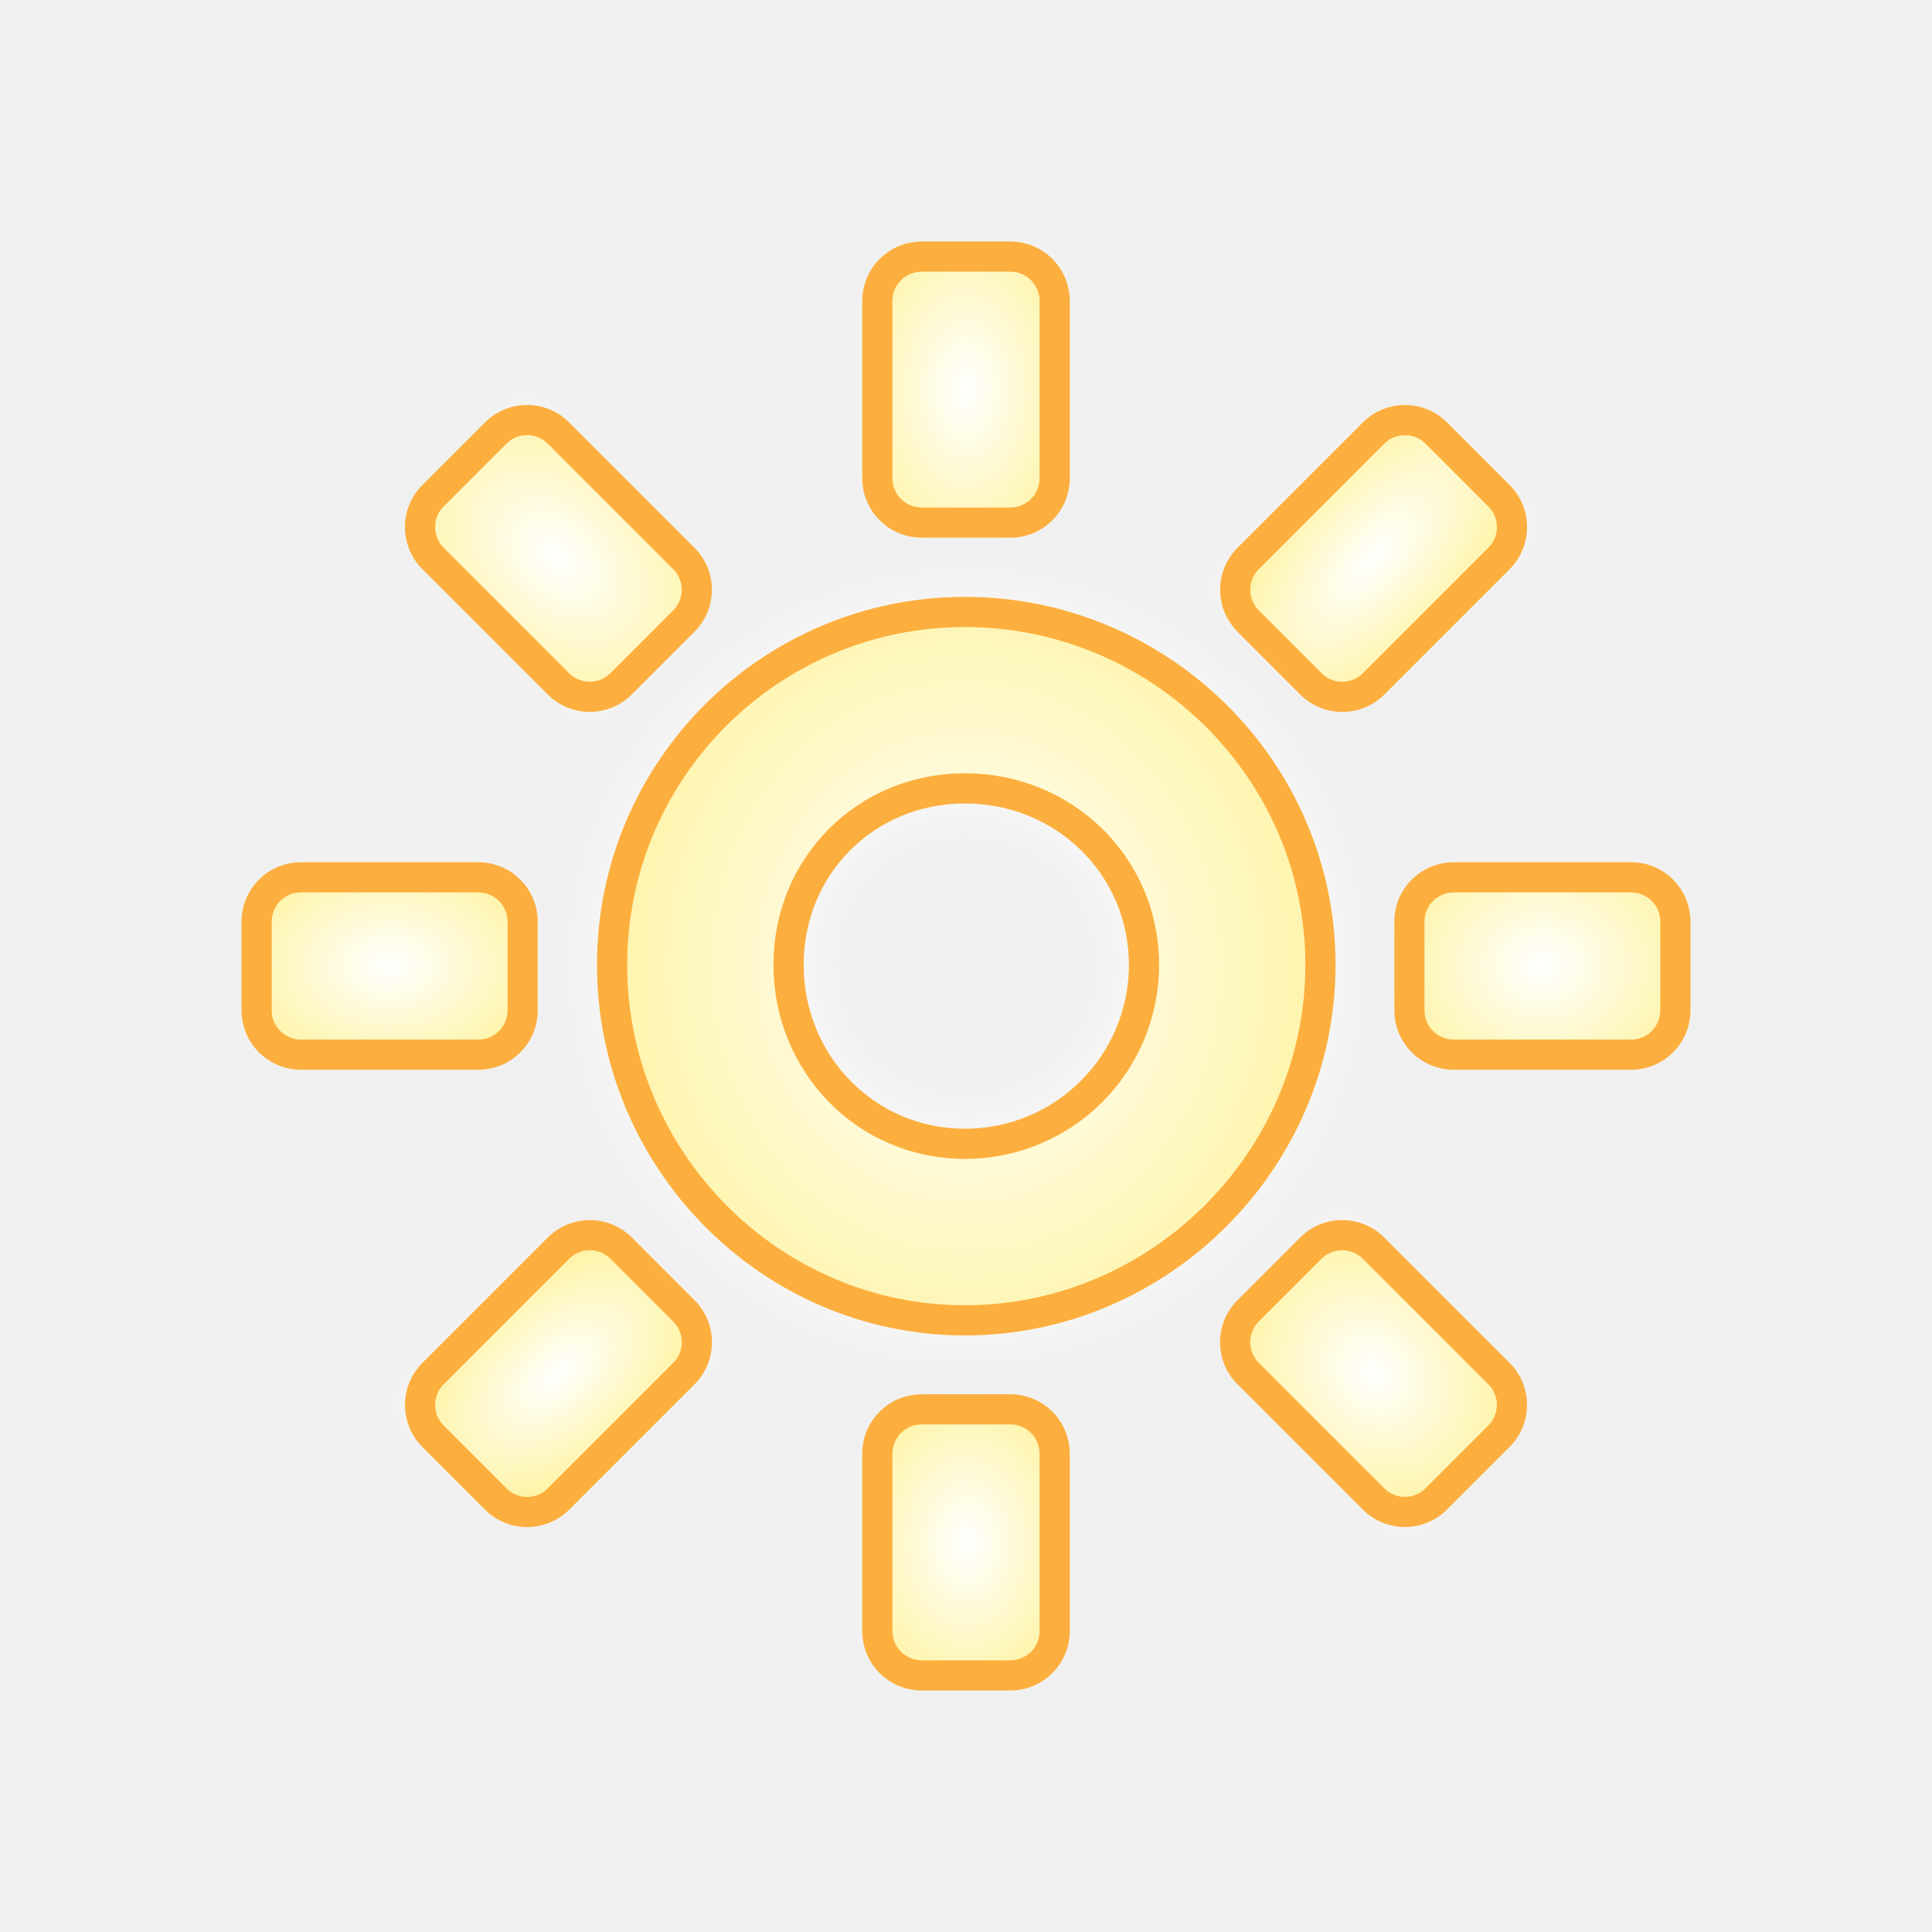
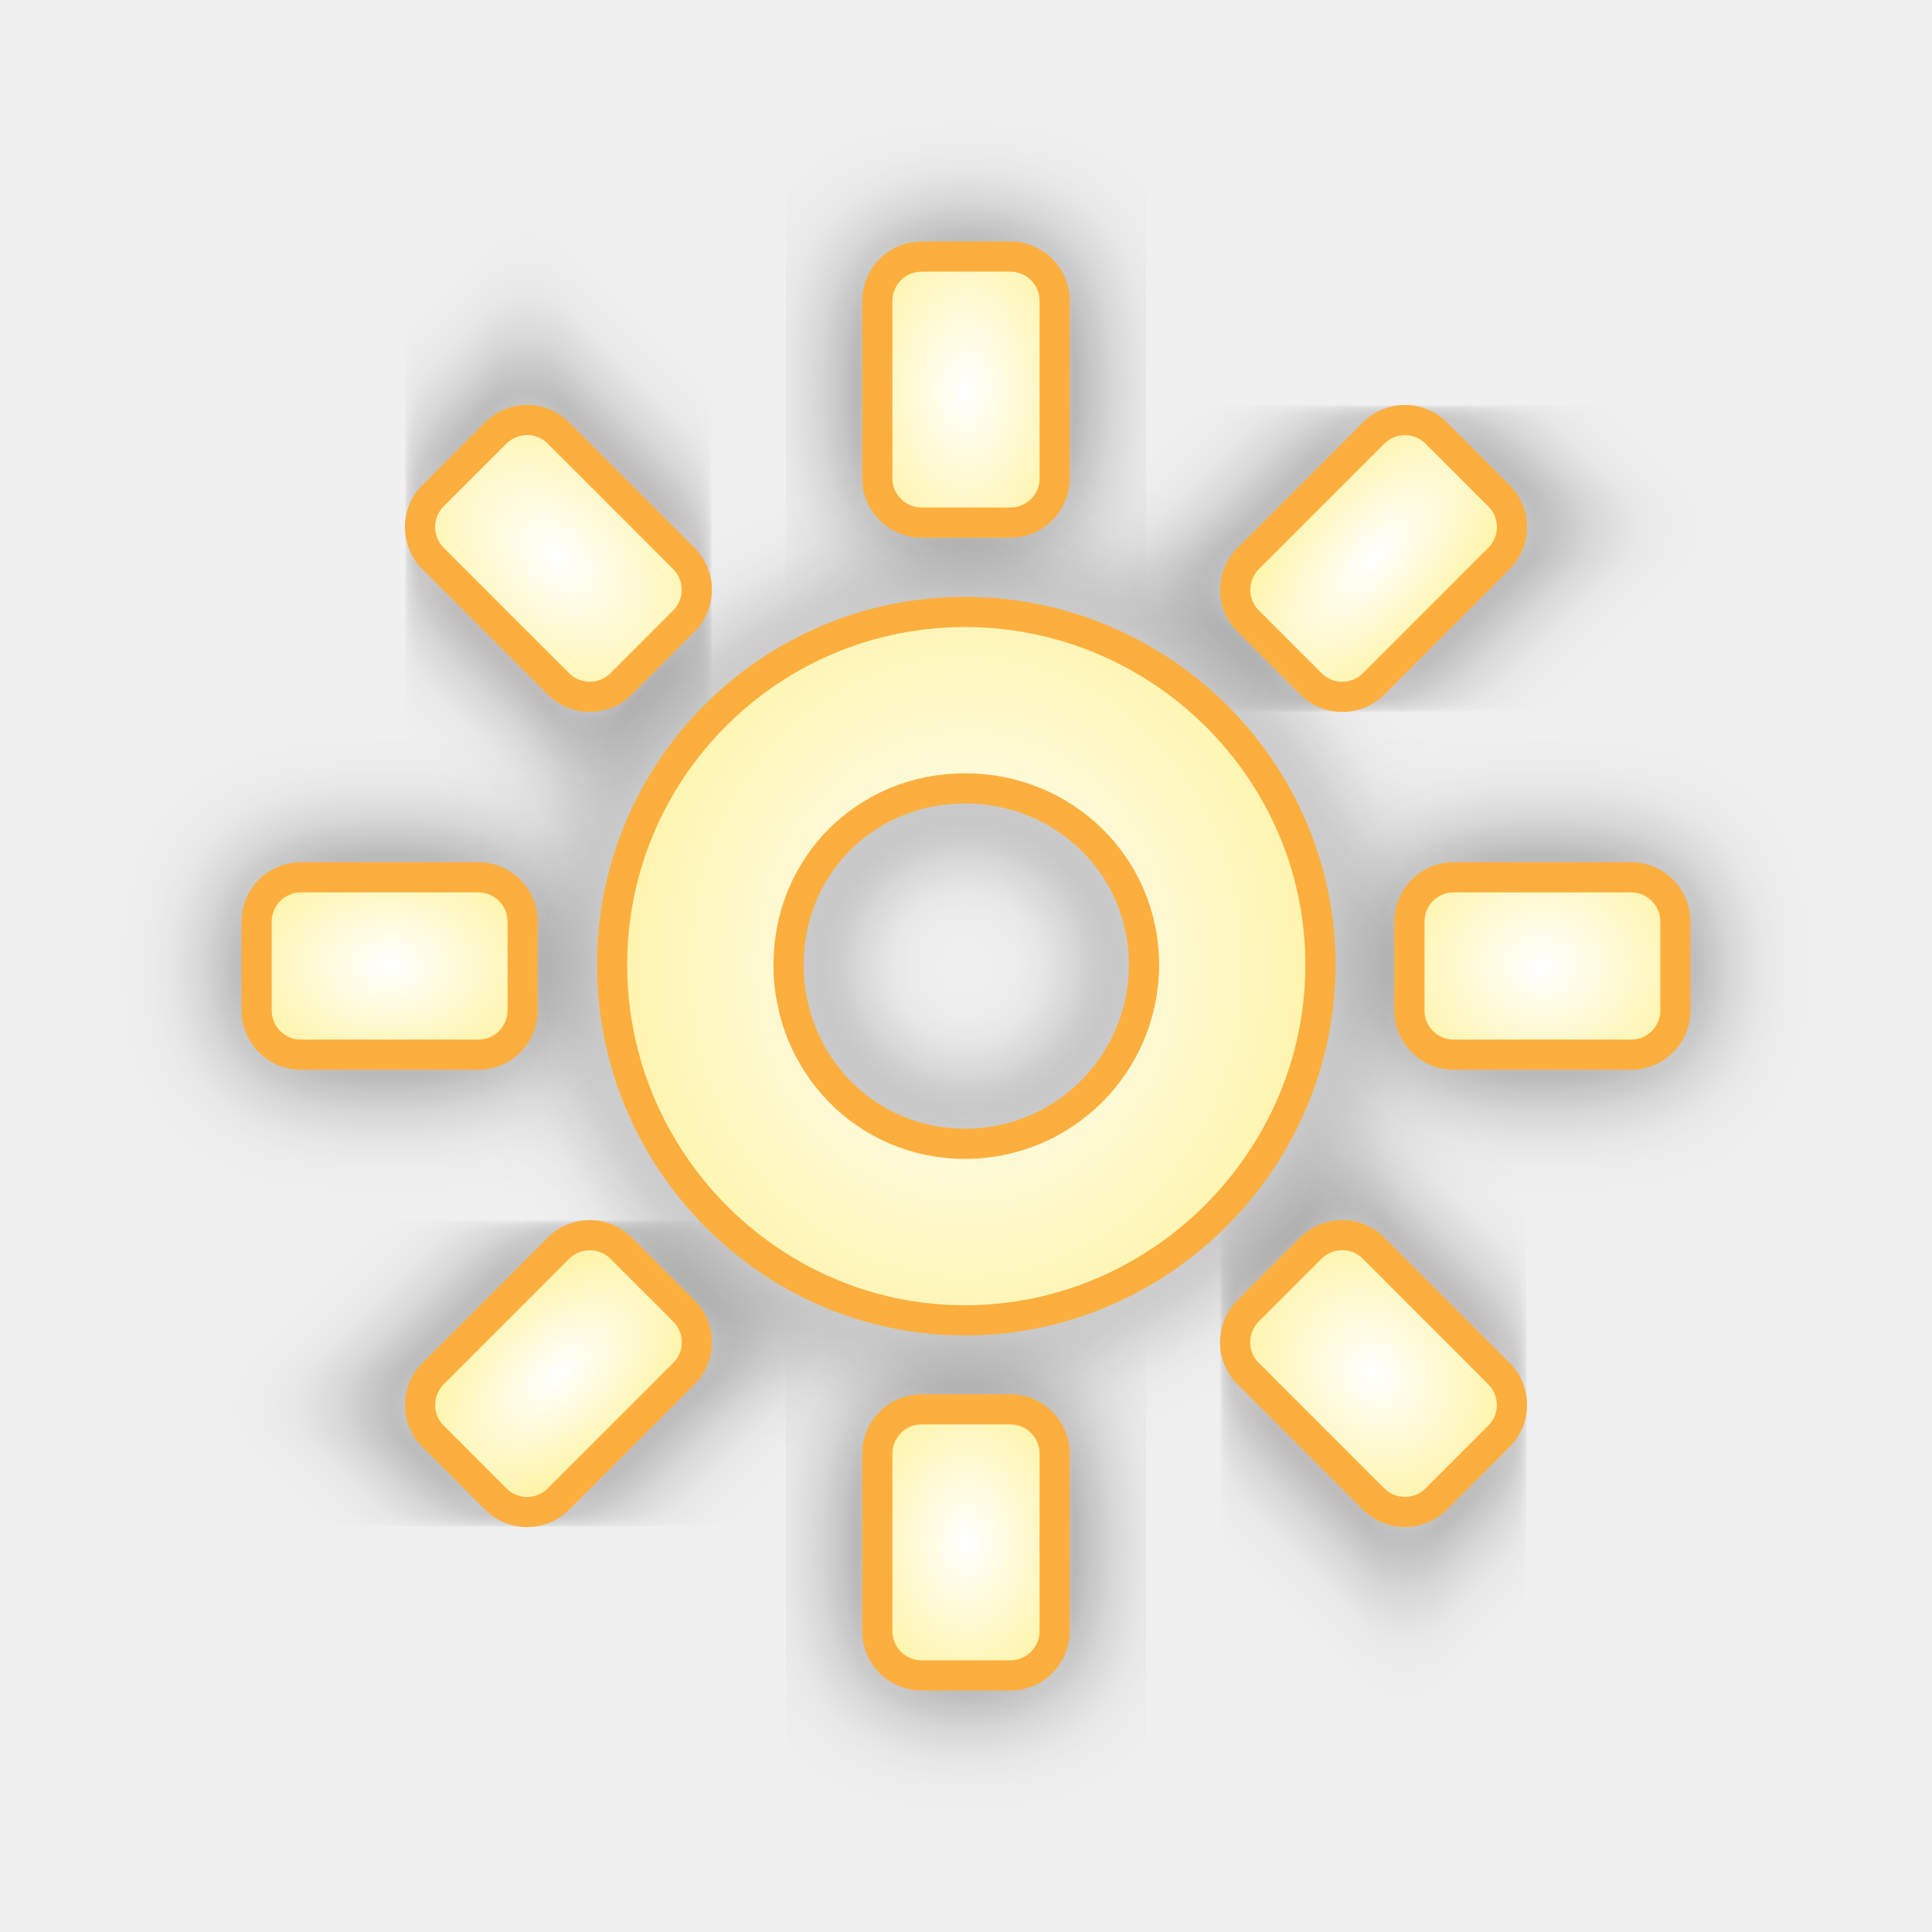
<svg xmlns="http://www.w3.org/2000/svg" xmlns:xlink="http://www.w3.org/1999/xlink" width="32" height="32" id="svg4666" version="1.1">
  <defs id="defs4668">
-     <linearGradient xlink:href="#linearGradient3832" id="linearGradient5872" gradientUnits="userSpaceOnUse" x1="305.5" y1="83.375" x2="305.5" y2="75.624" />
-     <linearGradient id="linearGradient3832">
-       <stop style="stop-color:#babdb6;stop-opacity:1;" offset="0" id="stop3834" />
-       <stop style="stop-color:#babdb6;stop-opacity:0;" offset="1" id="stop3836" />
-     </linearGradient>
-     <clipPath clipPathUnits="userSpaceOnUse" id="clipPath3519">
-       <path id="path3521" d="m 49.053,377.918 c -0.711,0.073 -1.34,0.492 -1.68,1.12 l -14.28,26.383 c -0.172,0.324 -0.255,0.673 -0.249,1.027 1.72e-4,0.011 -3.28e-4,0.021 0,0.031 l 0,2.987 0,0.311 0.062,0 c 0.045,0.26 0.109,0.513 0.249,0.747 0.388,0.649 1.08,1.054 1.836,1.058 l 220.863,0 c 0.765,0.002 1.477,-0.399 1.867,-1.058 0.137,-0.232 0.206,-0.489 0.249,-0.747 0.049,-0.291 0.062,-0.871 0.062,-0.871 l 0,-2.084 c 0,-0.492 -0.035,-0.987 -0.28,-1.431 L 242.911,379.007 c -0.389,-0.68 -1.115,-1.097 -1.898,-1.089 l -191.742,0 c -0.073,-0.004 -0.145,-0.004 -0.218,0 z" style="fill:#000000;fill-opacity:1;stroke:none;display:inline;enable-background:new" />
-     </clipPath>
-     <linearGradient id="linearGradient2740">
-       <stop style="stop-color:#888a85;stop-opacity:1" offset="0" id="stop2742" />
-       <stop style="stop-color:#888a85;stop-opacity:0;" offset="1" id="stop2744" />
-     </linearGradient>
-     <linearGradient id="linearGradient4532">
-       <stop style="stop-color:#888a85;stop-opacity:1" offset="0" id="stop4534" />
-       <stop style="stop-color:#888a85;stop-opacity:0;" offset="1" id="stop4536" />
-     </linearGradient>
-     <linearGradient xlink:href="#linearGradient4783" id="linearGradient5985" gradientUnits="userSpaceOnUse" gradientTransform="translate(-1,-0.4419417)" x1="329.865" y1="75.494" x2="327.39" y2="69.837" />
-     <linearGradient id="linearGradient4783">
-       <stop id="stop4785" offset="0" style="stop-color:#000000;stop-opacity:1" />
-       <stop id="stop4787" offset="1" style="stop-color:#000000;stop-opacity:0;" />
-     </linearGradient>
    <linearGradient id="linearGradient10619">
      <stop id="stop10621" offset="0" style="stop-color:#ffffff;stop-opacity:1" />
      <stop id="stop10623" offset="1" style="stop-color:#fce94f;stop-opacity:1" />
    </linearGradient>
-     <radialGradient xlink:href="#linearGradient10619" id="radialGradient7039" cx="24.006" cy="1028.366" fx="24.006" fy="1028.366" r="8.238" gradientTransform="matrix(1.514921,-2.9319166e-4,3.2786384e-4,1.694072,-20.70021,-705.7532)" gradientUnits="userSpaceOnUse" />
-     <radialGradient xlink:href="#linearGradient10619" id="radialGradient7041" cx="-731.132" cy="-710.191" fx="-731.132" fy="-710.191" r="3.25" gradientTransform="matrix(1.855941,-3.3735014e-5,2.3267516e-5,1.27983,622.3695,187.3941)" gradientUnits="userSpaceOnUse" />
-     <radialGradient xlink:href="#linearGradient10619" id="radialGradient7043" cx="-757.132" cy="-710.191" fx="-757.132" fy="-710.191" r="3.25" gradientTransform="matrix(1.499356,0.1597278,-0.1355564,1.272461,285.2609,303.1205)" gradientUnits="userSpaceOnUse" />
-     <radialGradient xlink:href="#linearGradient10619" id="radialGradient7045" cx="-1015.362" cy="24" fx="-1015.362" fy="24" r="3.25" gradientTransform="matrix(1.807759,3.3276838e-6,-2.0798757e-6,1.129891,808.7144,-11.11404)" gradientUnits="userSpaceOnUse" />
-     <radialGradient xlink:href="#linearGradient10619" id="radialGradient7047" cx="-1041.362" cy="24" fx="-1041.362" fy="24" r="3.25" gradientTransform="matrix(1.581602,3.367388e-6,-2.4053565e-6,1.129752,601.1116,-11.11058)" gradientUnits="userSpaceOnUse" />
-     <radialGradient xlink:href="#linearGradient10619" id="radialGradient7049" cx="-697.191" cy="744.132" fx="-697.191" fy="744.132" r="3.25" gradientTransform="matrix(2.017882,-0.1295425,0.06154792,0.9587309,649.0911,-59.6062)" gradientUnits="userSpaceOnUse" />
-     <radialGradient xlink:href="#linearGradient10619" id="radialGradient7051" cx="-723.191" cy="744.132" fx="-723.191" fy="744.132" r="3.25" gradientTransform="matrix(1.655695,0.106055,-0.06140385,0.9586156,512.0245,107.4935)" gradientUnits="userSpaceOnUse" />
-     <radialGradient xlink:href="#linearGradient10619" id="radialGradient7053" cx="37" cy="1028.362" fx="37" fy="1028.362" r="3.25" gradientTransform="matrix(1.581784,-4.0124352e-5,3.4393207e-5,1.355851,-33.01467,-357.9419)" gradientUnits="userSpaceOnUse" />
-     <radialGradient xlink:href="#linearGradient10619" id="radialGradient7055" cx="11" cy="1028.362" fx="11" fy="1028.362" r="3.25" gradientTransform="matrix(1.581588,-7.2638494e-5,5.1885981e-5,1.129735,-10.99787,-125.4137)" gradientUnits="userSpaceOnUse" />
-     <filter id="filter7400" x="-0.12" width="1.24" y="-0.12" height="1.24" color-interpolation-filters="sRGB">
-       <feGaussianBlur stdDeviation="0.312" id="feGaussianBlur7402" />
-     </filter>
-     <filter id="filter7410" x="-0.15" width="1.3" y="-0.1" height="1.2" color-interpolation-filters="sRGB">
-       <feGaussianBlur stdDeviation="0.25" id="feGaussianBlur7412" />
-     </filter>
-     <filter id="filter7418" x="-0.12" width="1.24" y="-0.12" height="1.24" color-interpolation-filters="sRGB">
-       <feGaussianBlur stdDeviation="0.312" id="feGaussianBlur7420" />
-     </filter>
-     <filter id="filter7422" x="-0.1" width="1.2" y="-0.15" height="1.3" color-interpolation-filters="sRGB">
-       <feGaussianBlur stdDeviation="0.25" id="feGaussianBlur7424" />
-     </filter>
-     <filter id="filter7430" x="-0.12" width="1.24" y="-0.12" height="1.24" color-interpolation-filters="sRGB">
-       <feGaussianBlur stdDeviation="0.312" id="feGaussianBlur7432" />
-     </filter>
-     <filter id="filter7438" x="-0.15" width="1.3" y="-0.1" height="1.2" color-interpolation-filters="sRGB">
-       <feGaussianBlur stdDeviation="0.25" id="feGaussianBlur7440" />
-     </filter>
-     <filter id="filter7446" x="-0.12" width="1.24" y="-0.12" height="1.24" color-interpolation-filters="sRGB">
-       <feGaussianBlur stdDeviation="0.312" id="feGaussianBlur7448" />
-     </filter>
-     <filter id="filter7454" x="-0.1" width="1.2" y="-0.15" height="1.3" color-interpolation-filters="sRGB">
-       <feGaussianBlur stdDeviation="0.25" id="feGaussianBlur7456" />
-     </filter>
-     <filter id="filter7460" x="-0.12" width="1.24" y="-0.12" height="1.24" color-interpolation-filters="sRGB">
-       <feGaussianBlur stdDeviation="0.799" id="feGaussianBlur7462" />
-     </filter>
    <radialGradient xlink:href="#linearGradient10619" id="radialGradient7501" gradientUnits="userSpaceOnUse" gradientTransform="matrix(1.514921,-2.9319166e-4,3.2786384e-4,1.694072,-20.70021,-705.7532)" cx="24.006" cy="1028.366" fx="24.006" fy="1028.366" r="8.238" />
    <radialGradient xlink:href="#linearGradient10619" id="radialGradient7503" gradientUnits="userSpaceOnUse" gradientTransform="matrix(1.855941,-3.3735014e-5,2.3267516e-5,1.27983,622.3695,187.3941)" cx="-731.132" cy="-710.191" fx="-731.132" fy="-710.191" r="3.25" />
    <radialGradient xlink:href="#linearGradient10619" id="radialGradient7505" gradientUnits="userSpaceOnUse" gradientTransform="matrix(1.499356,0.1597278,-0.1355564,1.272461,285.2609,303.1205)" cx="-757.132" cy="-710.191" fx="-757.132" fy="-710.191" r="3.25" />
    <radialGradient xlink:href="#linearGradient10619" id="radialGradient7507" gradientUnits="userSpaceOnUse" gradientTransform="matrix(1.807759,3.3276838e-6,-2.0798757e-6,1.129891,808.7144,-11.11404)" cx="-1015.362" cy="24" fx="-1015.362" fy="24" r="3.25" />
    <radialGradient xlink:href="#linearGradient10619" id="radialGradient7509" gradientUnits="userSpaceOnUse" gradientTransform="matrix(1.581602,3.367388e-6,-2.4053565e-6,1.129752,601.1116,-11.11058)" cx="-1041.362" cy="24" fx="-1041.362" fy="24" r="3.25" />
    <radialGradient xlink:href="#linearGradient10619" id="radialGradient7511" gradientUnits="userSpaceOnUse" gradientTransform="matrix(2.017882,-0.1295425,0.06154792,0.9587309,649.0911,-59.6062)" cx="-697.191" cy="744.132" fx="-697.191" fy="744.132" r="3.25" />
    <radialGradient xlink:href="#linearGradient10619" id="radialGradient7513" gradientUnits="userSpaceOnUse" gradientTransform="matrix(1.655695,0.106055,-0.06140385,0.9586156,512.0245,107.4935)" cx="-723.191" cy="744.132" fx="-723.191" fy="744.132" r="3.25" />
    <radialGradient xlink:href="#linearGradient10619" id="radialGradient7515" gradientUnits="userSpaceOnUse" gradientTransform="matrix(1.581784,-4.0124352e-5,3.4393207e-5,1.355851,-33.01467,-357.9419)" cx="37" cy="1028.362" fx="37" fy="1028.362" r="3.25" />
    <radialGradient xlink:href="#linearGradient10619" id="radialGradient7517" gradientUnits="userSpaceOnUse" gradientTransform="matrix(1.581588,-7.2638494e-5,5.1885981e-5,1.129735,-10.99787,-125.4137)" cx="11" cy="1028.362" fx="11" fy="1028.362" r="3.25" />
    <filter id="filter7541" x="-0.15" width="1.3" y="-0.1" height="1.2">
      <feGaussianBlur stdDeviation="0.184" id="feGaussianBlur7543" />
    </filter>
    <filter id="filter7545" x="-0.12" width="1.24" y="-0.12" height="1.24">
      <feGaussianBlur stdDeviation="0.229" id="feGaussianBlur7547" />
    </filter>
    <filter id="filter7553" x="-0.1" width="1.2" y="-0.15" height="1.3">
      <feGaussianBlur stdDeviation="0.184" id="feGaussianBlur7555" />
    </filter>
    <filter id="filter7557" x="-0.12" width="1.24" y="-0.12" height="1.24">
      <feGaussianBlur stdDeviation="0.229" id="feGaussianBlur7559" />
    </filter>
    <filter id="filter7561" x="-0.15" width="1.3" y="-0.1" height="1.2">
      <feGaussianBlur stdDeviation="0.184" id="feGaussianBlur7563" />
    </filter>
    <filter id="filter7565" x="-0.12" width="1.24" y="-0.12" height="1.24">
      <feGaussianBlur stdDeviation="0.587" id="feGaussianBlur7567" />
    </filter>
    <filter id="filter7569" x="-0.12" width="1.24" y="-0.12" height="1.24">
      <feGaussianBlur stdDeviation="0.229" id="feGaussianBlur7571" />
    </filter>
    <filter id="filter7577" x="-0.1" width="1.2" y="-0.15" height="1.3">
      <feGaussianBlur stdDeviation="0.184" id="feGaussianBlur7579" />
    </filter>
    <filter id="filter7581" x="-0.12" width="1.24" y="-0.12" height="1.24">
      <feGaussianBlur stdDeviation="0.229" id="feGaussianBlur7583" />
    </filter>
+     <filter id="filter4148" x="-0.512" width="2.024" y="-0.768" height="2.536">
+       <feGaussianBlur stdDeviation="0.94" id="feGaussianBlur4150" />
+     </filter>
+     <filter id="filter4152" x="-0.492" width="1.984" y="-0.492" height="1.984">
+       <feGaussianBlur stdDeviation="0.94" id="feGaussianBlur4154" />
+     </filter>
+     <filter id="filter4156" x="-0.768" width="2.536" y="-0.512" height="2.024">
+       <feGaussianBlur stdDeviation="0.94" id="feGaussianBlur4158" />
+     </filter>
+     <filter id="filter4160" x="-0.492" width="1.984" y="-0.492" height="1.984">
+       <feGaussianBlur stdDeviation="0.94" id="feGaussianBlur4162" />
+     </filter>
+     <filter id="filter4164" x="-0.192" width="1.385" y="-0.192" height="1.385">
+       <feGaussianBlur stdDeviation="0.94" id="feGaussianBlur4166" />
+     </filter>
+     <filter id="filter4168" x="-0.512" width="2.024" y="-0.768" height="2.536">
+       <feGaussianBlur stdDeviation="0.94" id="feGaussianBlur4170" />
+     </filter>
+     <filter id="filter4172" x="-0.492" width="1.984" y="-0.492" height="1.984">
+       <feGaussianBlur stdDeviation="0.94" id="feGaussianBlur4174" />
+     </filter>
+     <filter id="filter4176" x="-0.768" width="2.536" y="-0.512" height="2.024">
+       <feGaussianBlur stdDeviation="0.94" id="feGaussianBlur4178" />
+     </filter>
+     <filter id="filter4180" x="-0.492" width="1.984" y="-0.492" height="1.984">
+       <feGaussianBlur stdDeviation="0.94" id="feGaussianBlur4182" />
+     </filter>
  </defs>
  <g id="layer1" transform="translate(0,-1020.362)">
+     <rect y="1034.893" x="4.25" width="4.407" style="color:#bebebe;fill:#000000;fill-opacity:1;fill-rule:nonzero;stroke:#000000;stroke-width:0.5;stroke-miterlimit:4;stroke-opacity:1;stroke-dasharray:none;marker:none;visibility:visible;display:inline;overflow:visible;enable-background:new;opacity:0.5;filter:url(#filter4148)" ry="0.734" rx="0.734" id="rect3074" height="2.938" />
+     <rect y="1034.893" x="23.344" width="4.406" style="color:#bebebe;fill:#000000;fill-opacity:1;fill-rule:nonzero;stroke:#000000;stroke-width:0.5;stroke-miterlimit:4;stroke-opacity:1;stroke-dasharray:none;marker:none;visibility:visible;display:inline;overflow:visible;enable-background:new;opacity:0.5;filter:url(#filter4168)" ry="0.734" rx="0.734" id="rect3076" height="2.938" />
+     <rect y="742.664" x="-733.255" width="4.407" transform="matrix(0.7071068,-0.7071068,0.7071068,0.7071068,0,0)" style="color:#bebebe;fill:#000000;fill-opacity:1;fill-rule:nonzero;stroke:#000000;stroke-width:0.5;stroke-miterlimit:4;stroke-opacity:1;stroke-dasharray:none;marker:none;visibility:visible;display:inline;overflow:visible;enable-background:new;opacity:0.5;filter:url(#filter4152)" ry="0.734" rx="0.734" id="rect3078" height="2.938" />
+     <rect y="742.664" x="-714.161" width="4.406" transform="matrix(0.7071068,-0.7071068,0.7071068,0.7071068,0,0)" style="color:#bebebe;fill:#000000;fill-opacity:1;fill-rule:nonzero;stroke:#000000;stroke-width:0.5;stroke-miterlimit:4;stroke-opacity:1;stroke-dasharray:none;marker:none;visibility:visible;display:inline;overflow:visible;enable-background:new;opacity:0.5;filter:url(#filter4172)" ry="0.734" rx="0.734" id="rect3080" height="2.938" />
+     <rect y="14.531" x="-1048.112" width="4.407" transform="matrix(0,-1,1,0,0,0)" style="color:#bebebe;fill:#000000;fill-opacity:1;fill-rule:nonzero;stroke:#000000;stroke-width:0.5;stroke-miterlimit:4;stroke-opacity:1;stroke-dasharray:none;marker:none;visibility:visible;display:inline;overflow:visible;enable-background:new;opacity:0.5;filter:url(#filter4156)" ry="0.734" rx="0.734" id="rect3082" height="2.938" />
+     <rect y="14.531" x="-1029.018" width="4.406" transform="matrix(0,-1,1,0,0,0)" style="color:#bebebe;fill:#000000;fill-opacity:1;fill-rule:nonzero;stroke:#000000;stroke-width:0.5;stroke-miterlimit:4;stroke-opacity:1;stroke-dasharray:none;marker:none;visibility:visible;display:inline;overflow:visible;enable-background:new;opacity:0.5;filter:url(#filter4176)" ry="0.734" rx="0.734" id="rect3084" height="2.938" />
+     <rect y="-722.974" x="-755.882" width="4.407" transform="matrix(-0.7071068,-0.7071068,0.7071068,-0.7071068,0,0)" style="color:#bebebe;fill:#000000;fill-opacity:1;fill-rule:nonzero;stroke:#000000;stroke-width:0.5;stroke-miterlimit:4;stroke-opacity:1;stroke-dasharray:none;marker:none;visibility:visible;display:inline;overflow:visible;enable-background:new;opacity:0.5;filter:url(#filter4160)" ry="0.734" rx="0.734" id="rect3086" height="2.938" />
+     <rect y="-722.974" x="-736.788" width="4.406" transform="matrix(-0.7071068,-0.7071068,0.7071068,-0.7071068,0,0)" style="color:#bebebe;fill:#000000;fill-opacity:1;fill-rule:nonzero;stroke:#000000;stroke-width:0.5;stroke-miterlimit:4;stroke-opacity:1;stroke-dasharray:none;marker:none;visibility:visible;display:inline;overflow:visible;enable-background:new;opacity:0.5;filter:url(#filter4180)" ry="0.734" rx="0.734" id="rect3088" height="2.938" />
+     <path style="font-size:medium;font-style:normal;font-variant:normal;font-weight:normal;font-stretch:normal;text-indent:0;text-align:start;text-decoration:none;line-height:normal;letter-spacing:normal;word-spacing:normal;text-transform:none;direction:ltr;block-progression:tb;writing-mode:lr-tb;text-anchor:start;baseline-shift:baseline;color:#000000;fill:#000000;fill-opacity:1;stroke:#000000;stroke-width:0.5;stroke-miterlimit:4;stroke-opacity:1;stroke-dasharray:none;marker:none;visibility:visible;display:inline;overflow:visible;enable-background:accumulate;font-family:Sans;-inkscape-font-specification:Sans;opacity:0.5;filter:url(#filter4164)" id="path3090" d="m 15.983,1030.498 c -3.227,0 -5.845,2.617 -5.845,5.845 0,3.227 2.617,5.888 5.845,5.888 3.227,0 5.888,-2.66 5.888,-5.888 0,-3.227 -2.66,-5.845 -5.888,-5.845 z m 0,2.922 c 1.64,0 2.965,1.282 2.965,2.922 0,1.64 -1.326,2.965 -2.965,2.965 -1.64,0 -2.922,-1.326 -2.922,-2.965 0,-1.64 1.283,-2.922 2.922,-2.922 z" />
    <rect y="1034.893" x="4.25" width="4.407" style="color:#bebebe;fill:#ffffff;fill-opacity:1;fill-rule:nonzero;stroke:none;stroke-width:0.5;stroke-miterlimit:4;stroke-opacity:1;stroke-dasharray:none;marker:none;visibility:visible;display:inline;overflow:visible;enable-background:new;filter:url(#filter7577)" ry="0.734" rx="0.734" id="rect7519" height="2.938" />
    <rect height="2.938" id="rect4906-43-6" rx="0.734" ry="0.734" style="color:#bebebe;fill:url(#radialGradient7517);fill-opacity:1;fill-rule:nonzero;stroke:#fcaf3e;stroke-width:0.5;stroke-miterlimit:4;stroke-opacity:1;stroke-dasharray:none;marker:none;visibility:visible;display:inline;overflow:visible;enable-background:new" width="4.407" x="4.25" y="1034.893" />
    <rect y="1034.893" x="23.344" width="4.406" style="color:#bebebe;fill:#ffffff;fill-opacity:1;fill-rule:nonzero;stroke:none;stroke-width:0.5;stroke-miterlimit:4;stroke-opacity:1;stroke-dasharray:none;marker:none;visibility:visible;display:inline;overflow:visible;enable-background:new;filter:url(#filter7553)" ry="0.734" rx="0.734" id="rect7521" height="2.938" />
    <rect height="2.938" id="rect4906-4-6-6" rx="0.734" ry="0.734" style="color:#bebebe;fill:url(#radialGradient7515);fill-opacity:1;fill-rule:nonzero;stroke:#fcaf3e;stroke-width:0.5;stroke-miterlimit:4;stroke-opacity:1;stroke-dasharray:none;marker:none;visibility:visible;display:inline;overflow:visible;enable-background:new" width="4.406" x="23.344" y="1034.893" />
    <rect y="742.664" x="-733.255" width="4.407" transform="matrix(0.7071068,-0.7071068,0.7071068,0.7071068,0,0)" style="color:#bebebe;fill:#ffffff;fill-opacity:1;fill-rule:nonzero;stroke:none;stroke-width:0.5;stroke-miterlimit:4;stroke-opacity:1;stroke-dasharray:none;marker:none;visibility:visible;display:inline;overflow:visible;enable-background:new;filter:url(#filter7569)" ry="0.734" rx="0.734" id="rect7523" height="2.938" />
    <rect height="2.938" id="rect8386" rx="0.734" ry="0.734" style="color:#bebebe;fill:url(#radialGradient7513);fill-opacity:1;fill-rule:nonzero;stroke:#fcaf3e;stroke-width:0.5;stroke-miterlimit:4;stroke-opacity:1;stroke-dasharray:none;marker:none;visibility:visible;display:inline;overflow:visible;enable-background:new" transform="matrix(0.7071068,-0.7071068,0.7071068,0.7071068,0,0)" width="4.407" x="-733.255" y="742.664" />
    <rect y="742.664" x="-714.161" width="4.406" transform="matrix(0.7071068,-0.7071068,0.7071068,0.7071068,0,0)" style="color:#bebebe;fill:#ffffff;fill-opacity:1;fill-rule:nonzero;stroke:none;stroke-width:0.5;stroke-miterlimit:4;stroke-opacity:1;stroke-dasharray:none;marker:none;visibility:visible;display:inline;overflow:visible;enable-background:new;filter:url(#filter7545)" ry="0.734" rx="0.734" id="rect7525" height="2.938" />
    <rect height="2.938" id="rect8388" rx="0.734" ry="0.734" style="color:#bebebe;fill:url(#radialGradient7511);fill-opacity:1;fill-rule:nonzero;stroke:#fcaf3e;stroke-width:0.5;stroke-miterlimit:4;stroke-opacity:1;stroke-dasharray:none;marker:none;visibility:visible;display:inline;overflow:visible;enable-background:new" transform="matrix(0.7071068,-0.7071068,0.7071068,0.7071068,0,0)" width="4.406" x="-714.161" y="742.664" />
    <rect y="14.531" x="-1048.112" width="4.407" transform="matrix(0,-1,1,0,0,0)" style="color:#bebebe;fill:#ffffff;fill-opacity:1;fill-rule:nonzero;stroke:none;stroke-width:0.5;stroke-miterlimit:4;stroke-opacity:1;stroke-dasharray:none;marker:none;visibility:visible;display:inline;overflow:visible;enable-background:new;filter:url(#filter7561)" ry="0.734" rx="0.734" id="rect7527" height="2.938" />
    <rect height="2.938" id="rect8390" rx="0.734" ry="0.734" style="color:#bebebe;fill:url(#radialGradient7509);fill-opacity:1;fill-rule:nonzero;stroke:#fcaf3e;stroke-width:0.5;stroke-miterlimit:4;stroke-opacity:1;stroke-dasharray:none;marker:none;visibility:visible;display:inline;overflow:visible;enable-background:new" transform="matrix(0,-1,1,0,0,0)" width="4.407" x="-1048.112" y="14.531" />
    <rect y="14.531" x="-1029.018" width="4.406" transform="matrix(0,-1,1,0,0,0)" style="color:#bebebe;fill:#ffffff;fill-opacity:1;fill-rule:nonzero;stroke:none;stroke-width:0.5;stroke-miterlimit:4;stroke-opacity:1;stroke-dasharray:none;marker:none;visibility:visible;display:inline;overflow:visible;enable-background:new;filter:url(#filter7541)" ry="0.734" rx="0.734" id="rect7529" height="2.938" />
    <rect height="2.938" id="rect8392" rx="0.734" ry="0.734" style="color:#bebebe;fill:url(#radialGradient7507);fill-opacity:1;fill-rule:nonzero;stroke:#fcaf3e;stroke-width:0.5;stroke-miterlimit:4;stroke-opacity:1;stroke-dasharray:none;marker:none;visibility:visible;display:inline;overflow:visible;enable-background:new" transform="matrix(0,-1,1,0,0,0)" width="4.406" x="-1029.018" y="14.531" />
    <rect y="-722.974" x="-755.882" width="4.407" transform="matrix(-0.7071068,-0.7071068,0.7071068,-0.7071068,0,0)" style="color:#bebebe;fill:#ffffff;fill-opacity:1;fill-rule:nonzero;stroke:none;stroke-width:0.5;stroke-miterlimit:4;stroke-opacity:1;stroke-dasharray:none;marker:none;visibility:visible;display:inline;overflow:visible;enable-background:new;filter:url(#filter7557)" ry="0.734" rx="0.734" id="rect7531" height="2.938" />
    <rect height="2.938" id="rect8394" rx="0.734" ry="0.734" style="color:#bebebe;fill:url(#radialGradient7505);fill-opacity:1;fill-rule:nonzero;stroke:#fcaf3e;stroke-width:0.5;stroke-miterlimit:4;stroke-opacity:1;stroke-dasharray:none;marker:none;visibility:visible;display:inline;overflow:visible;enable-background:new" transform="matrix(-0.7071068,-0.7071068,0.7071068,-0.7071068,0,0)" width="4.407" x="-755.882" y="-722.974" />
    <rect y="-722.974" x="-736.788" width="4.406" transform="matrix(-0.7071068,-0.7071068,0.7071068,-0.7071068,0,0)" style="color:#bebebe;fill:#ffffff;fill-opacity:1;fill-rule:nonzero;stroke:none;stroke-width:0.5;stroke-miterlimit:4;stroke-opacity:1;stroke-dasharray:none;marker:none;visibility:visible;display:inline;overflow:visible;enable-background:new;filter:url(#filter7581)" ry="0.734" rx="0.734" id="rect7533" height="2.938" />
    <path style="font-size:medium;font-style:normal;font-variant:normal;font-weight:normal;font-stretch:normal;text-indent:0;text-align:start;text-decoration:none;line-height:normal;letter-spacing:normal;word-spacing:normal;text-transform:none;direction:ltr;block-progression:tb;writing-mode:lr-tb;text-anchor:start;baseline-shift:baseline;color:#000000;fill:#ffffff;fill-opacity:1;stroke:none;stroke-width:0.5;stroke-miterlimit:4;stroke-opacity:1;stroke-dasharray:none;marker:none;visibility:visible;display:inline;overflow:visible;enable-background:accumulate;font-family:Sans;-inkscape-font-specification:Sans;filter:url(#filter7565)" id="path7535" d="m 15.983,1030.498 c -3.227,0 -5.845,2.617 -5.845,5.845 0,3.227 2.617,5.888 5.845,5.888 3.227,0 5.888,-2.66 5.888,-5.888 0,-3.227 -2.66,-5.845 -5.888,-5.845 z m 0,2.922 c 1.64,0 2.965,1.282 2.965,2.922 0,1.64 -1.326,2.965 -2.965,2.965 -1.64,0 -2.922,-1.326 -2.922,-2.965 0,-1.64 1.283,-2.922 2.922,-2.922 z" />
    <rect height="2.938" id="rect8396" rx="0.734" ry="0.734" style="color:#bebebe;fill:url(#radialGradient7503);fill-opacity:1;fill-rule:nonzero;stroke:#fcaf3e;stroke-width:0.5;stroke-miterlimit:4;stroke-opacity:1;stroke-dasharray:none;marker:none;visibility:visible;display:inline;overflow:visible;enable-background:new" transform="matrix(-0.7071068,-0.7071068,0.7071068,-0.7071068,0,0)" width="4.406" x="-736.788" y="-722.974" />
    <path d="m 15.983,1030.498 c -3.227,0 -5.845,2.617 -5.845,5.845 0,3.227 2.617,5.888 5.845,5.888 3.227,0 5.888,-2.66 5.888,-5.888 0,-3.227 -2.66,-5.845 -5.888,-5.845 z m 0,2.922 c 1.64,0 2.965,1.282 2.965,2.922 0,1.64 -1.326,2.965 -2.965,2.965 -1.64,0 -2.922,-1.326 -2.922,-2.965 0,-1.64 1.283,-2.922 2.922,-2.922 z" id="path32729" style="font-size:medium;font-style:normal;font-variant:normal;font-weight:normal;font-stretch:normal;text-indent:0;text-align:start;text-decoration:none;line-height:normal;letter-spacing:normal;word-spacing:normal;text-transform:none;direction:ltr;block-progression:tb;writing-mode:lr-tb;text-anchor:start;baseline-shift:baseline;color:#000000;fill:url(#radialGradient7501);fill-opacity:1;stroke:#fcaf3e;stroke-width:0.5;stroke-miterlimit:4;stroke-opacity:1;stroke-dasharray:none;marker:none;visibility:visible;display:inline;overflow:visible;enable-background:accumulate;font-family:Sans;-inkscape-font-specification:Sans" />
  </g>
</svg>
